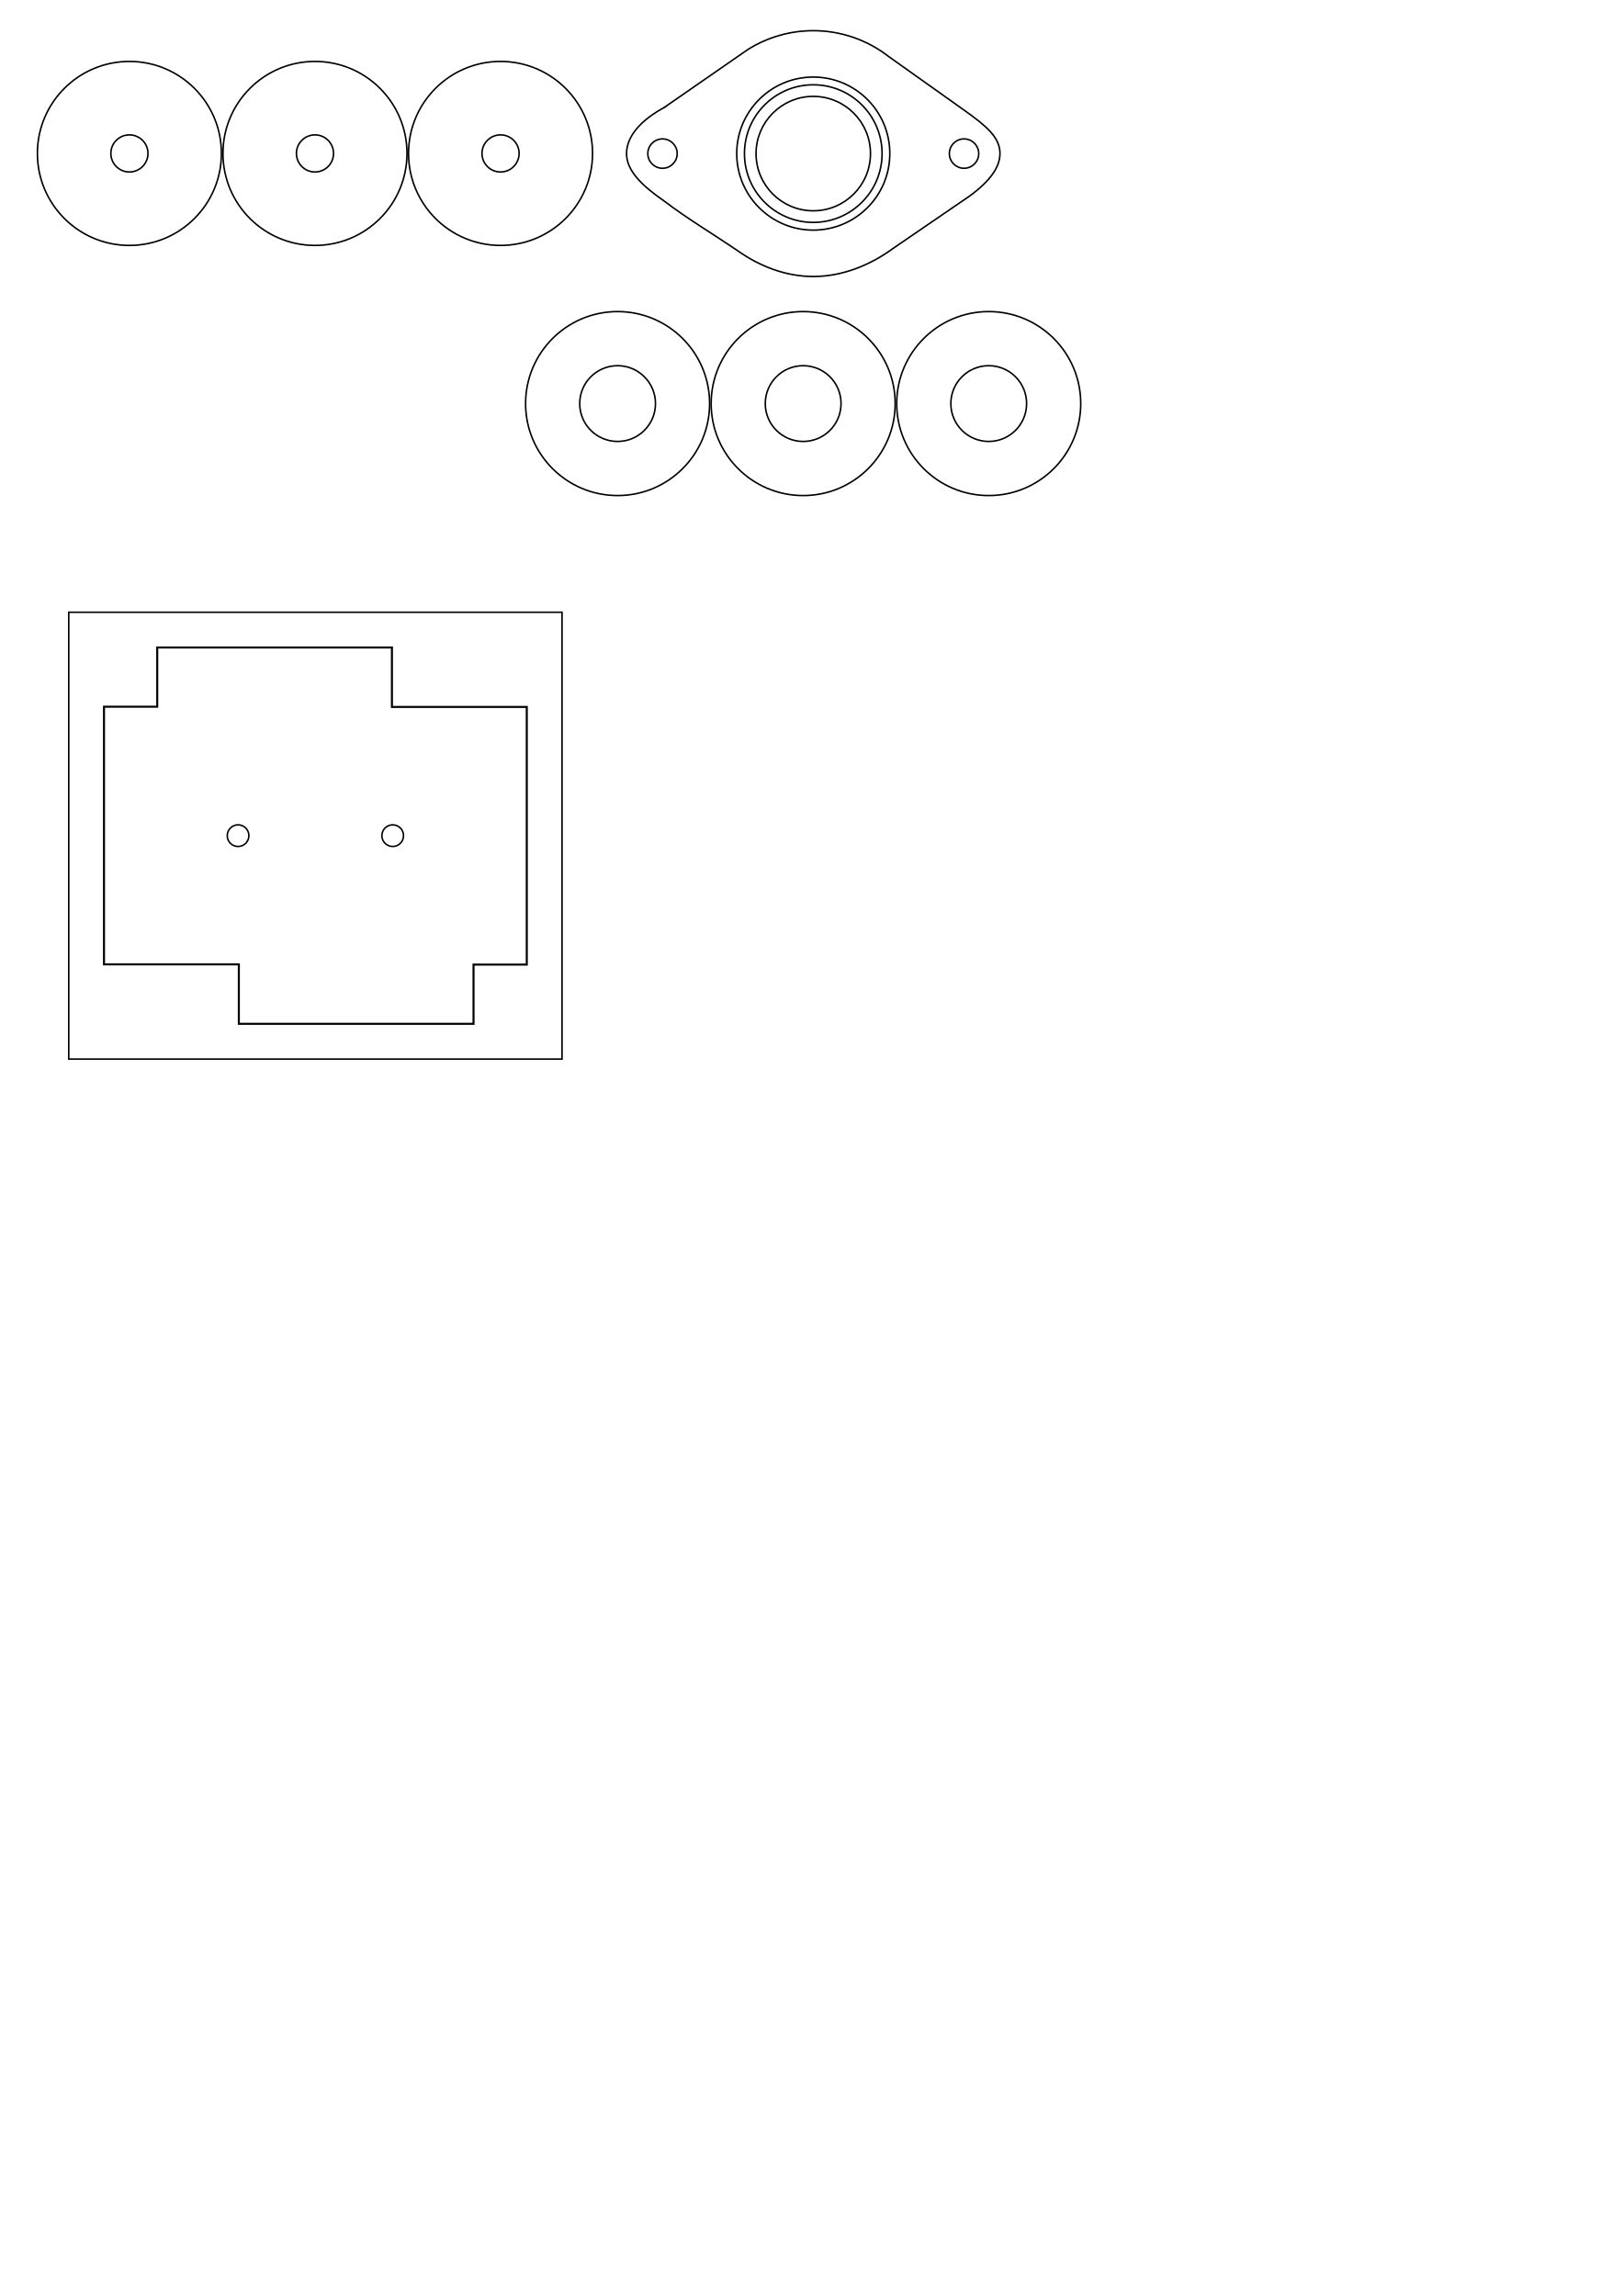
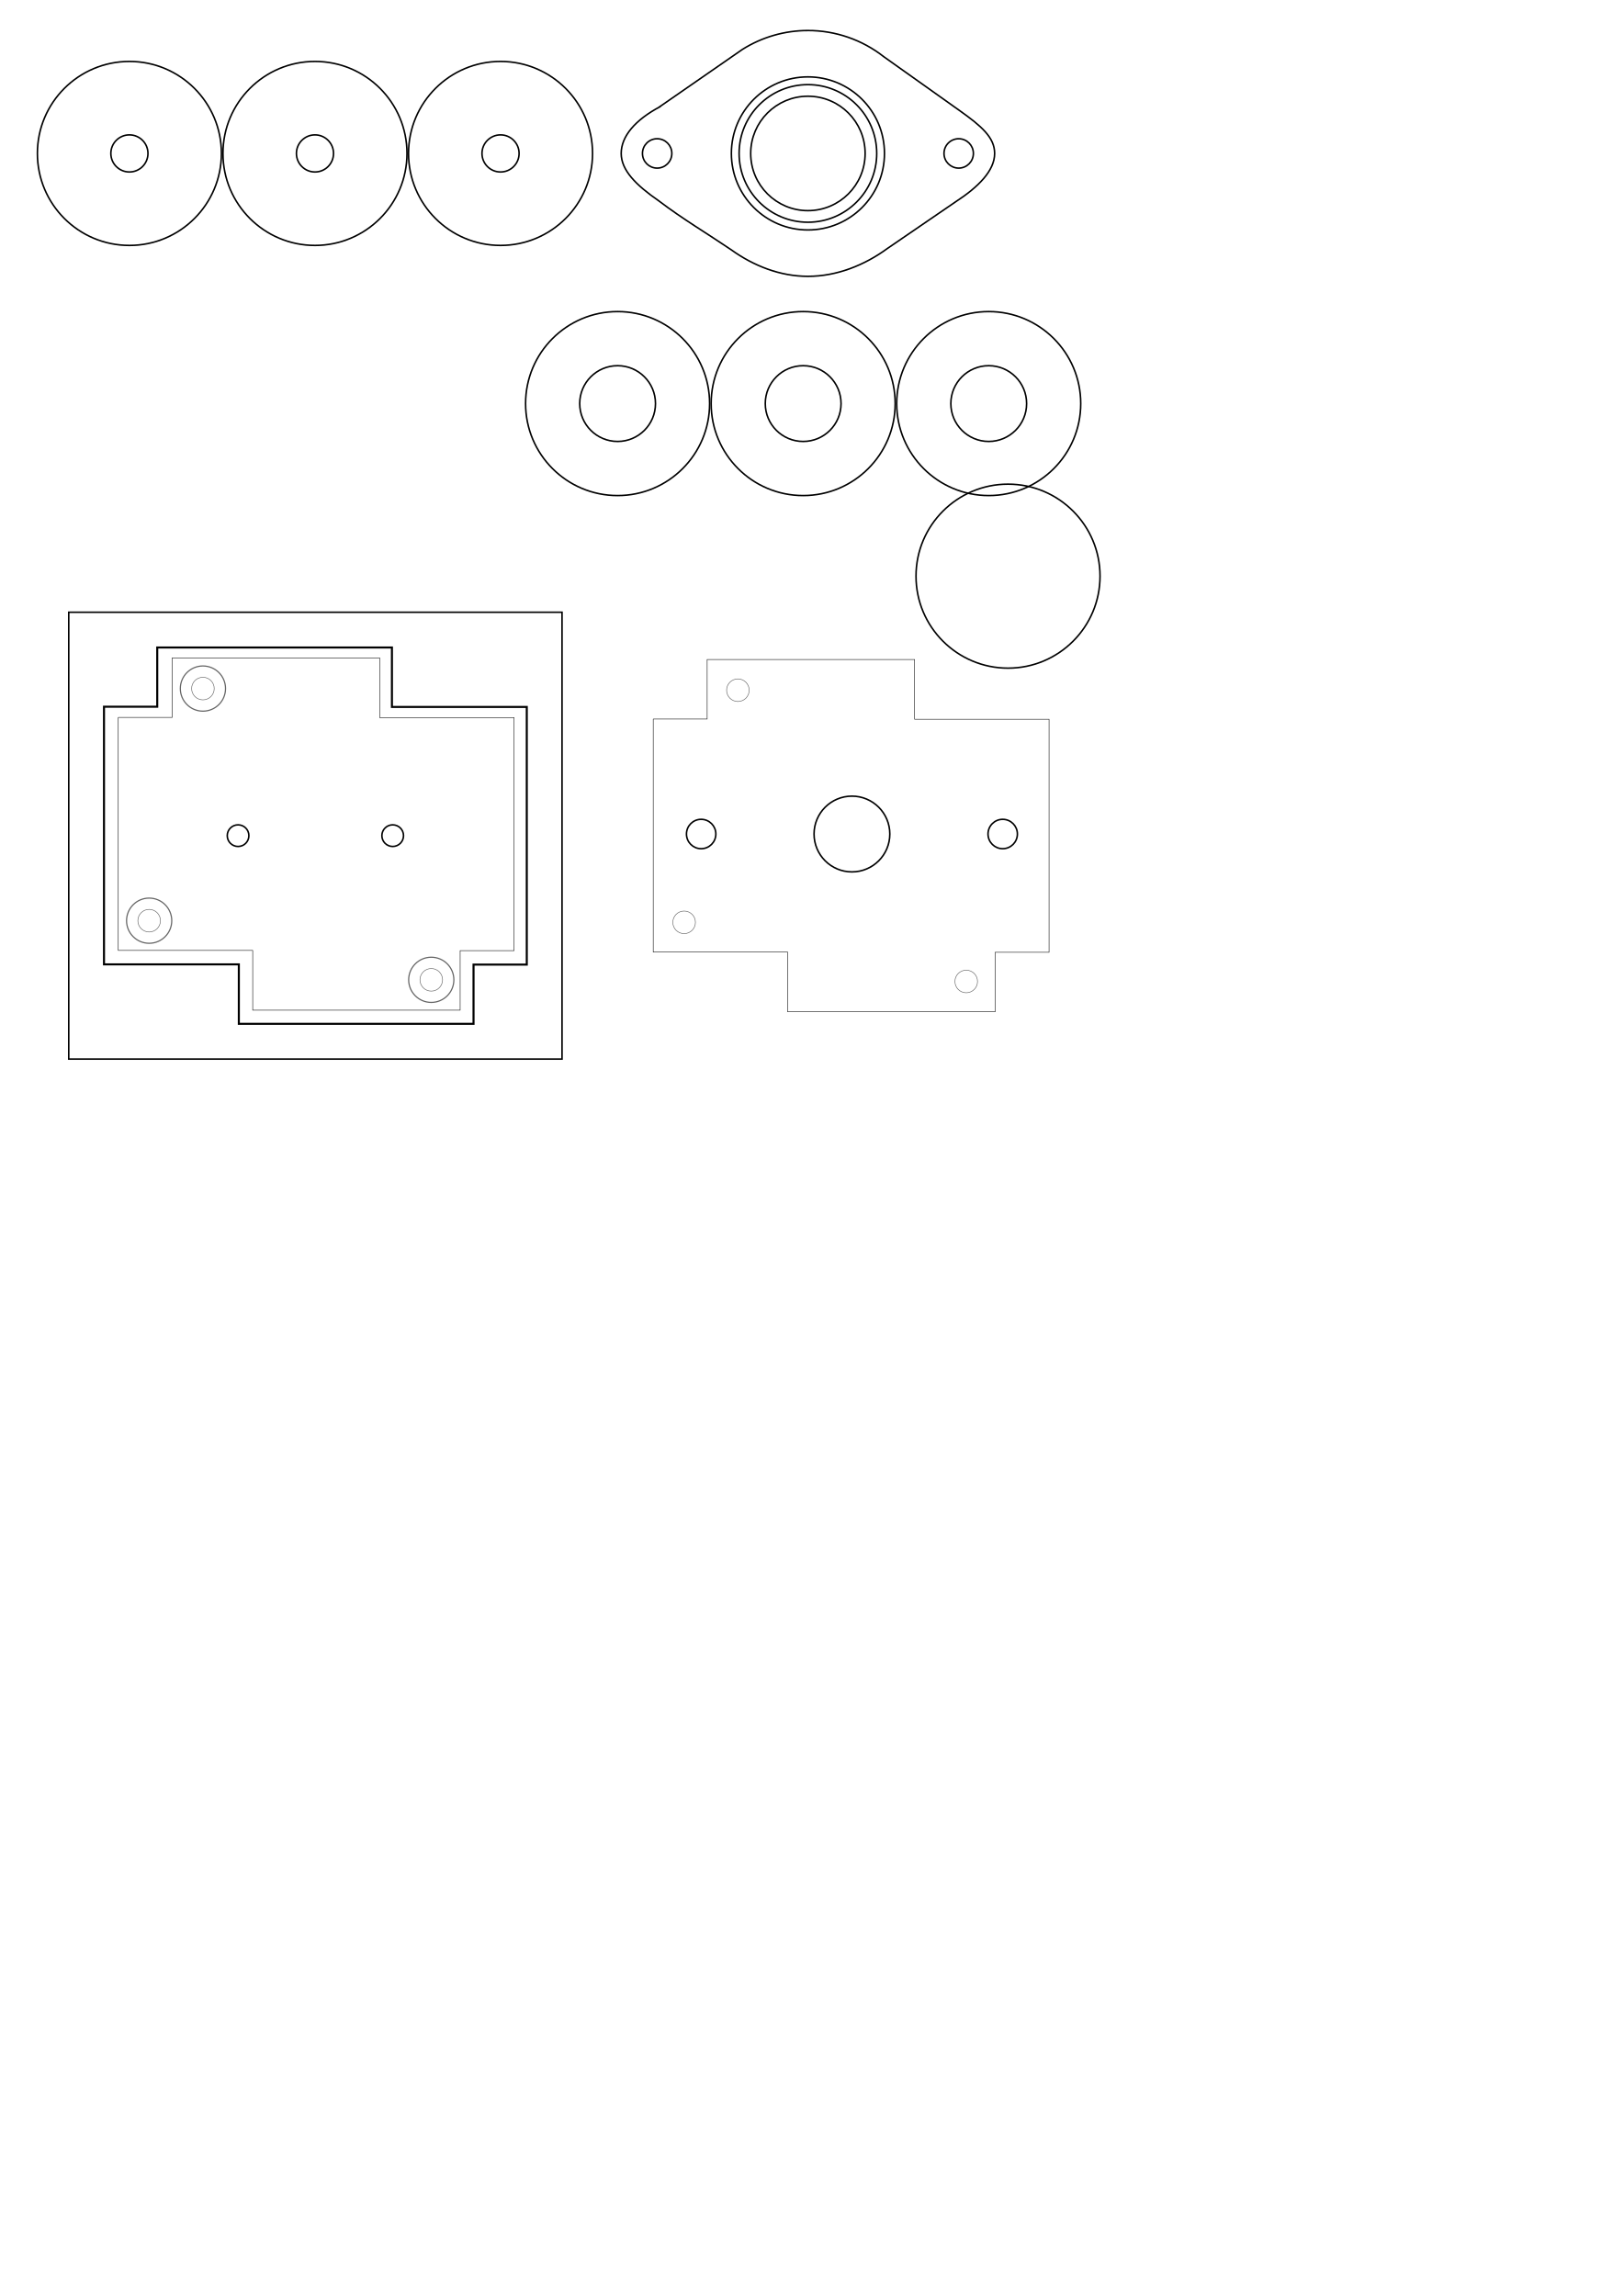
<svg xmlns="http://www.w3.org/2000/svg" width="210mm" height="297mm" viewBox="0 0 210 297" version="1.1" id="svg8">
  <defs id="defs2" />
  <g id="layer1">
    <circle style="fill:none;stroke:#000000;stroke-width:0.2" id="path833-3" cx="16.737" cy="19.847" r="11.9" />
    <circle style="fill:none;stroke:#000000;stroke-width:0.2" id="path833-3-0" cx="16.737" cy="19.847" r="2.4" />
    <circle style="fill:none;stroke:#000000;stroke-width:0.2" id="path833-3-03" cx="40.737" cy="19.847" r="11.9" />
    <circle style="fill:none;stroke:#000000;stroke-width:0.2" id="path833-3-0-5" cx="40.737" cy="19.847" r="2.4" />
    <g id="g870">
      <circle style="fill:none;stroke:#000000;stroke-width:0.2" id="path833-3-1" cx="64.737" cy="19.847" r="11.9" />
      <circle style="fill:none;stroke:#000000;stroke-width:0.2" id="path833-3-0-0" cx="64.737" cy="19.847" r="2.4" />
    </g>
-     <g id="g997" transform="translate(31.06863,-39.69409)">
+     <g id="g997" transform="translate(30.37679,-39.71558)">
      <path id="path833-3-1-9" style="fill:none;stroke:#000000;stroke-width:0.2" d="m 74.115,43.663 c -2.991,-1.24e-4 -5.922,0.844 -8.456,2.434 v 0 l -10.663,7.387 0.066,-0.004 c -3.303,1.739 -5.097,3.879 -5.097,6.083 -1.3e-4,2.17 1.904,4.091 4.879,6.147 3.106,2.362 6.248,4.208 9.358,6.322 2.891,2.08 6.331,3.43 9.912,3.43 3.746,3.5e-5 7.349,-1.453 10.298,-3.617 l 8.821,-6.037 c 2.901,-1.888 5.031,-4 5.031,-6.246 -1.62e-4,-2.06 -1.683,-3.521 -4.566,-5.566 l -9.776,-6.948 v 0 c -2.799,-2.194 -6.252,-3.386 -9.808,-3.386 z" />
      <circle style="fill:none;stroke:#000000;stroke-width:0.2" id="path833-3-0-3" cx="54.615" cy="59.562" r="1.9" />
      <circle style="fill:none;stroke:#000000;stroke-width:0.2" id="path833-3-0-3-1" cx="93.615" cy="59.562" r="1.9" />
      <circle style="fill:none;stroke:#000000;stroke-width:0.2" id="path833-3-1-8" cx="74.115" cy="59.562" r="9.9" />
    </g>
-     <g id="g860" transform="translate(15.87718,-37.8745)">
+     <g id="g860" transform="translate(15.18534,-37.89599)">
      <circle style="fill:none;stroke:#000000;stroke-width:0.2" id="path833" cx="89.306" cy="57.743" r="8.9" />
      <circle style="fill:none;stroke:#000000;stroke-width:0.2" id="path833-8" cx="89.306" cy="57.743" r="7.4" />
    </g>
    <g id="g871" transform="translate(32.1872,-22.87084)">
      <circle style="fill:none;stroke:#000000;stroke-width:0.2" id="path833-3-1-7" cx="95.689" cy="75.075" r="11.9" />
      <circle style="fill:none;stroke:#000000;stroke-width:0.2" id="path833-3-0-0-6" cx="95.689" cy="75.075" r="4.9" />
    </g>
    <g id="g871-8" transform="translate(8.187205,-22.87084)">
      <circle style="fill:none;stroke:#000000;stroke-width:0.2" id="path833-3-1-7-4" cx="95.689" cy="75.075" r="11.9" />
      <circle style="fill:none;stroke:#000000;stroke-width:0.2" id="path833-3-0-0-6-5" cx="95.689" cy="75.075" r="4.9" />
    </g>
    <g id="g871-5" transform="translate(-15.81279,-22.87084)">
      <circle style="fill:none;stroke:#000000;stroke-width:0.2" id="path833-3-1-7-6" cx="95.689" cy="75.075" r="11.9" />
      <circle style="fill:none;stroke:#000000;stroke-width:0.2" id="path833-3-0-0-6-8" cx="95.689" cy="75.075" r="4.9" />
    </g>
+     <circle style="fill:none;stroke:#000000;stroke-width:0.2" id="path833-3-1-7-6-6" cx="130.372" cy="74.528" r="11.9" />
    <g id="g1005" transform="translate(-17.18415,-4.36444)">
      <rect style="fill:none;stroke:#000000;stroke-width:0.2;stroke-miterlimit:4;stroke-dasharray:none;stroke-dashoffset:0" id="rect854" width="63.8" height="57.8" x="26.074" y="83.561" />
      <circle style="fill:none;stroke:#000000;stroke-width:0.2;stroke-miterlimit:4;stroke-dasharray:none;stroke-dashoffset:0" id="path976" cx="47.974" cy="112.461" r="1.4" />
      <circle style="fill:none;stroke:#000000;stroke-width:0.2;stroke-miterlimit:4;stroke-dasharray:none;stroke-dashoffset:0" id="path976-5" cx="67.974" cy="112.461" r="1.4" />
      <path style="fill:none;stroke:#000000;stroke-width:0.265px;stroke-linecap:butt;stroke-linejoin:miter;stroke-opacity:1" d="m 30.634,95.782 6.886,5e-6 v -7.661 l 30.354,1.6e-5 v 7.69 l 17.44,3e-6 v 33.329 h -6.886 v 7.661 H 48.074 v -7.69 H 30.634 Z" id="path999" />
    </g>
+     <g id="g921" transform="translate(-99.14765,-148.1951)">
+       <path style="display:inline;fill:none;stroke:#000000;stroke-width:0.065;stroke-linecap:butt;stroke-linejoin:miter;stroke-miterlimit:4;stroke-dasharray:none;stroke-opacity:1" d="m 114.443,240.993 h 6.976 v -7.702 h 26.831 v 7.729 h 17.387 v 30.144 h -6.976 v 7.702 h -26.831 v -7.729 h -17.386 v -30.144" id="path999-4-9" />
+       <ellipse style="display:inline;opacity:0.997;fill:none;stroke:#666666;stroke-width:0.154;stroke-miterlimit:4;stroke-dasharray:none" id="path874-4" cx="154.926" cy="274.94" rx="2.923" ry="2.923" />
+       <ellipse style="display:inline;opacity:0.997;fill:none;stroke:#666666;stroke-width:0.154;stroke-miterlimit:4;stroke-dasharray:none" id="path874-4-8" cx="118.439" cy="267.291" rx="2.923" ry="2.923" />
+       <ellipse style="display:inline;opacity:0.997;fill:none;stroke:#666666;stroke-width:0.154;stroke-miterlimit:4;stroke-dasharray:none" id="path874-4-1" cx="125.393" cy="237.265" rx="2.923" ry="2.923" />
+       <ellipse style="display:inline;opacity:0.997;fill:none;stroke:#666666;stroke-width:0.077;stroke-miterlimit:4;stroke-dasharray:none" id="path874-40" cx="154.926" cy="274.94" rx="1.461" ry="1.461" />
+       <ellipse style="display:inline;opacity:0.997;fill:none;stroke:#666666;stroke-width:0.077;stroke-miterlimit:4;stroke-dasharray:none" id="path874-9-5" cx="118.439" cy="267.291" rx="1.461" ry="1.461" />
+       <ellipse style="display:inline;opacity:0.997;fill:none;stroke:#666666;stroke-width:0.077;stroke-miterlimit:4;stroke-dasharray:none" id="path874-1-7" cx="125.393" cy="237.265" rx="1.461" ry="1.461" />
+     </g>
+     <g id="g2061">
+       <circle style="fill:none;stroke:#000000;stroke-width:0.2" id="path833-3-0-3-0" cx="90.684" cy="107.884" r="1.9" />
+       <circle style="fill:none;stroke:#000000;stroke-width:0.2" id="path833-3-0-3-1-1" cx="129.684" cy="107.884" r="1.9" />
+       <circle style="fill:none;stroke:#000000;stroke-width:0.2" id="path833-3-0-0-6-8-8" cx="110.184" cy="107.884" r="4.9" />
+       <path style="display:inline;fill:none;stroke:#000000;stroke-width:0.065;stroke-linecap:butt;stroke-linejoin:miter;stroke-miterlimit:4;stroke-dasharray:none;stroke-opacity:1" d="m 84.485,93.011 h 6.976 V 85.31 H 118.292 v 7.729 h 17.387 v 30.144 h -6.976 v 7.702 h -26.831 v -7.729 H 84.485 V 93.011" id="path999-4-9-4" />
+       <ellipse style="display:inline;opacity:0.997;fill:none;stroke:#666666;stroke-width:0.077;stroke-miterlimit:4;stroke-dasharray:none" id="path874" cx="124.967" cy="126.958" rx="1.461" ry="1.461" />
+       <ellipse style="display:inline;opacity:0.997;fill:none;stroke:#666666;stroke-width:0.077;stroke-miterlimit:4;stroke-dasharray:none" id="path874-9" cx="88.481" cy="119.309" rx="1.461" ry="1.461" />
+       <ellipse style="display:inline;opacity:0.997;fill:none;stroke:#666666;stroke-width:0.077;stroke-miterlimit:4;stroke-dasharray:none" id="path874-1" cx="95.435" cy="89.283" rx="1.461" ry="1.461" />
+     </g>
  </g>
</svg>
